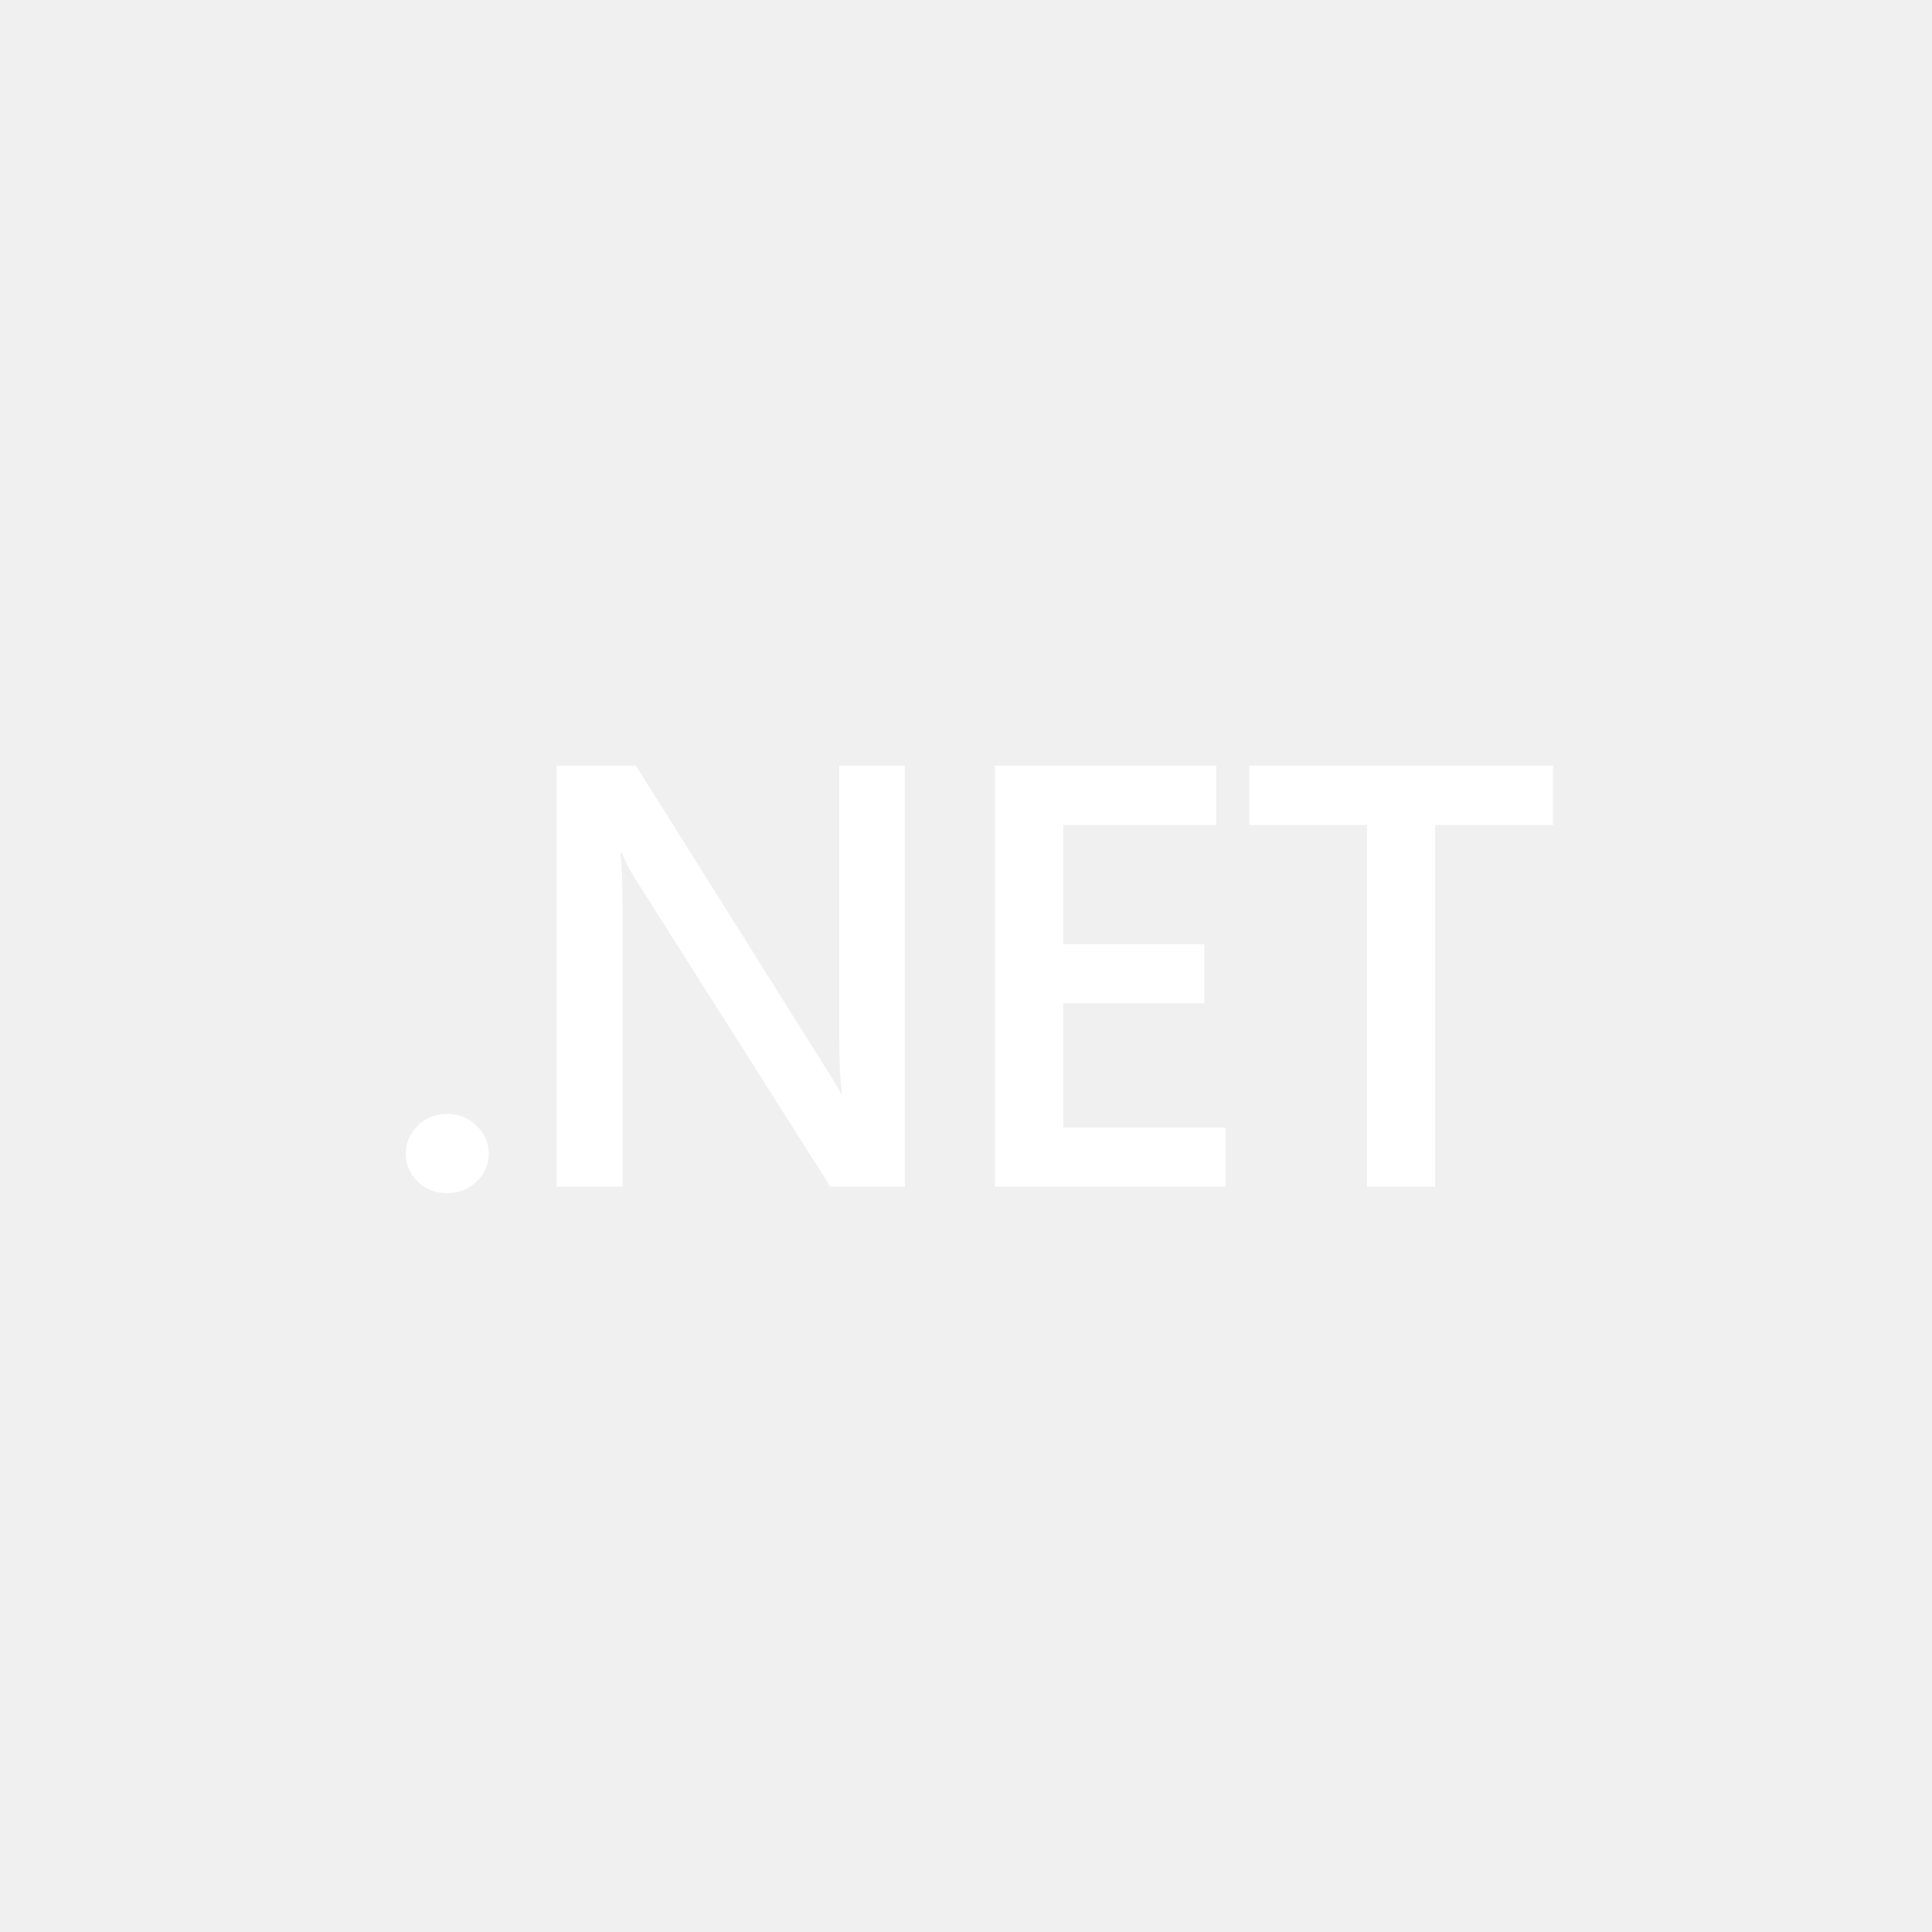
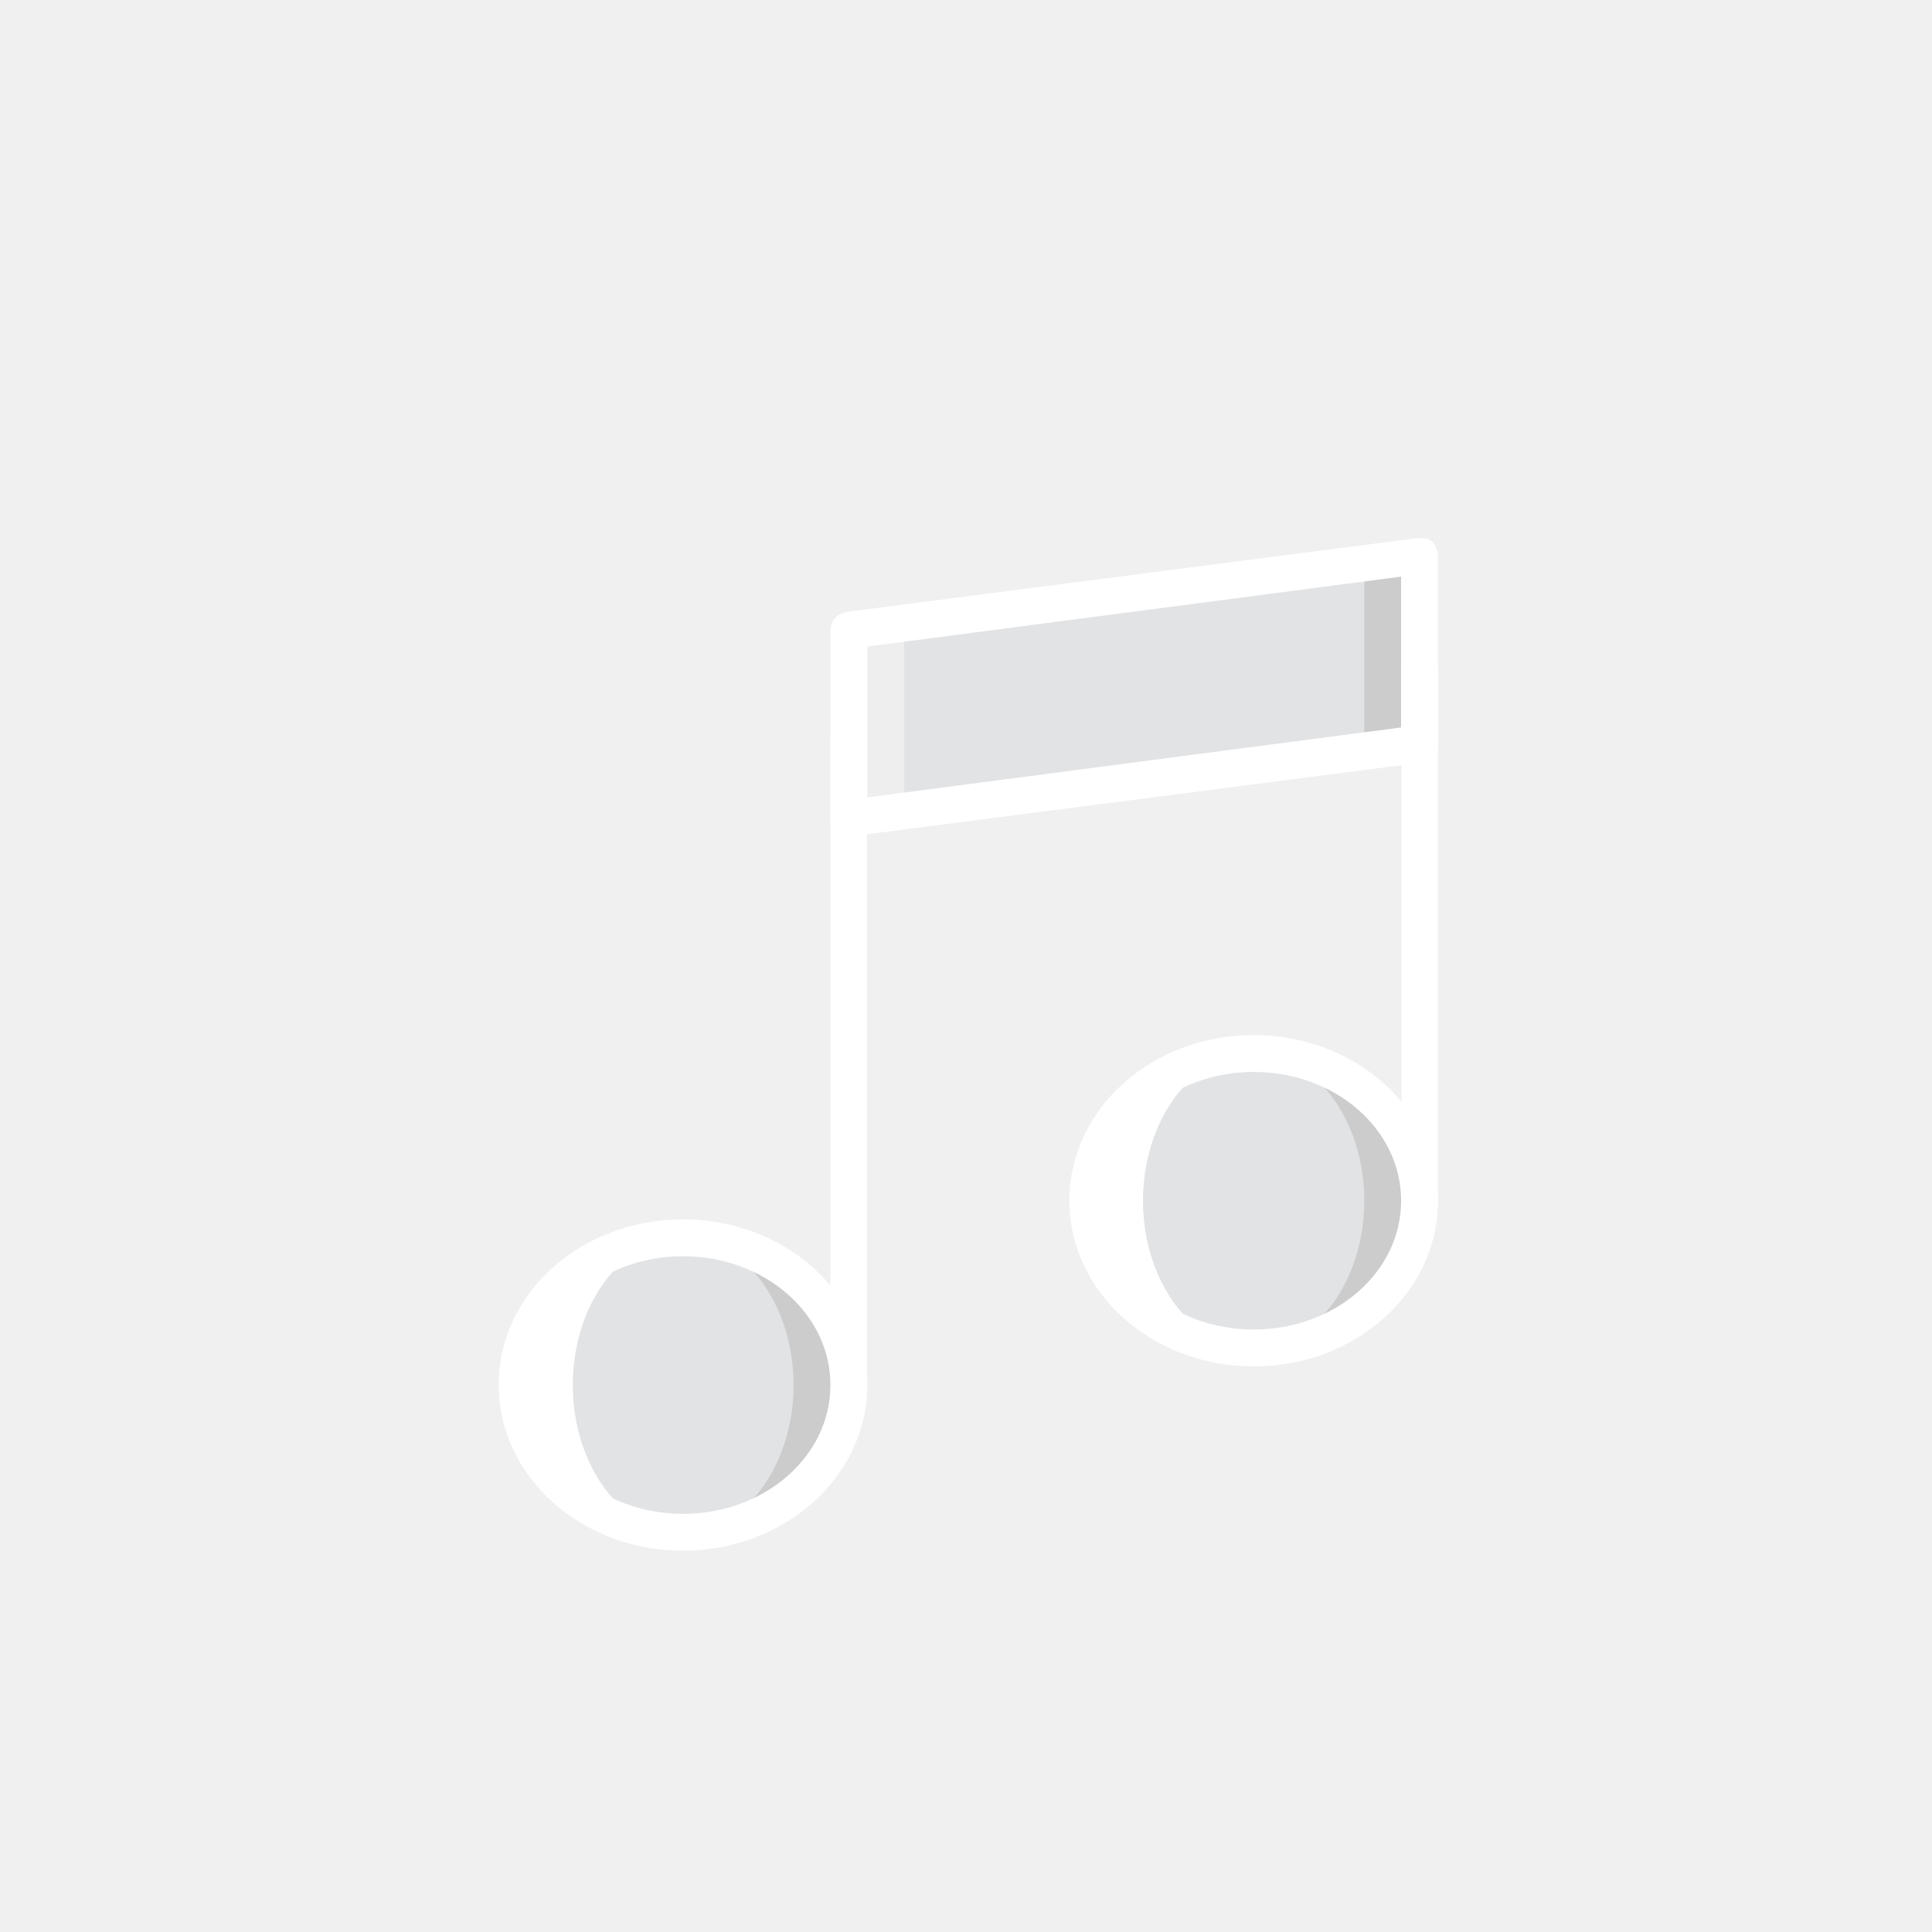
- <svg xmlns="http://www.w3.org/2000/svg" width="456" height="456" viewBox="0 0 456 456" version="1.1" xml:space="preserve" style="fill-rule:evenodd;clip-rule:evenodd;stroke-linejoin:round;stroke-miterlimit:2;">
-   <path d="m 105.5,281.609 c -2.703,0 -5.001,-0.9 -6.893,-2.702 -1.892,-1.848 -2.838,-4.042 -2.838,-6.582 0,-2.587 0.946,-4.804 2.838,-6.652 1.892,-1.848 4.19,-2.772 6.893,-2.772 2.748,0 5.068,0.924 6.96,2.772 1.937,1.848 2.906,4.064 2.906,6.652 0,2.54 -0.968,4.734 -2.906,6.582 -1.892,1.802 -4.212,2.702 -6.96,2.702 z" style="fill:#ffffff;fill-rule:nonzero;stroke-width:0.838" />
-   <path d="M 213.561,280.084 H 195.99 L 149.7,207.054 c -1.171,-1.848 -2.14,-3.765 -2.906,-5.751 h -0.406 c 0.361,2.125 0.541,6.675 0.541,13.65 v 65.132 h -15.543 v -99.36 h 18.719 l 44.737,71.298 c 1.892,2.957 3.109,4.989 3.649,6.098 h 0.27 c -0.45,-2.632 -0.676,-7.09 -0.676,-13.373 v -64.023 h 15.476 z" style="fill:#ffffff;fill-rule:nonzero;stroke-width:0.838" />
-   <path d="m 289.251,280.084 h -54.401 v -99.36 h 52.238 v 13.997 h -36.154 v 28.131 h 33.316 v 13.927 h -33.316 v 29.378 h 38.316 z" style="fill:#ffffff;fill-rule:nonzero;stroke-width:0.838" />
-   <path d="M 366.565,194.721 H 338.722 v 85.363 h -16.084 v -85.363 h -27.775 v -13.997 h 71.701 z" style="fill:#ffffff;fill-rule:nonzero;stroke-width:0.838" />
+ <svg xmlns="http://www.w3.org/2000/svg" version="1.1" id="Vrstva_3" x="0px" y="0px" viewBox="0 0 456 456" style="enable-background:new 0 0 456 456;" xml:space="preserve">
+   <style type="text/css">
+ 	.st0{fill:#EEEEEE;}
+ 	.st1{fill:#CCCCCC;}
+ 	.st2{fill:#E2E3E5;}
+ 	.st3{fill:#FFFFFF;}
+ </style>
+   <g transform="translate(1 1)">
+     <polygon class="st0" points="277.6,182.5 199.3,192.1 199.3,147.7 277.6,138.2  " />
+     <polygon class="st1" points="334.1,174.7 251.5,182.5 251.5,138.2 334.1,130.3  " />
+     <polygon class="st2" points="321,174.7 212.4,192.1 212.4,147.7 321,130.3  " />
+     <g>
+       <path class="st1" d="M199.3,325.9c0,19.1-17.4,34.8-39.1,34.8s-39.1-15.6-39.1-34.8s17.4-34.8,39.1-34.8S199.3,306.8,199.3,325.9" />
+       <path class="st1" d="M334.1,282.4c0,19.1-17.4,34.8-39.1,34.8c-21.8,0-39.1-15.6-39.1-34.8s17.4-34.8,39.1-34.8    C316.7,247.6,334.1,263.3,334.1,282.4" />
+     </g>
+     <g>
+       <path class="st2" d="M186.3,325.9c0,19.1-11.7,34.8-26.1,34.8c-14.4,0-26.1-15.6-26.1-34.8s11.7-34.8,26.1-34.8    S186.3,306.8,186.3,325.9" />
+       <path class="st2" d="M321,282.4c0,19.1-11.7,34.8-26.1,34.8s-26.1-15.6-26.1-34.8s11.7-34.8,26.1-34.8S321,263.3,321,282.4" />
+     </g>
+     <g>
+       <path class="st3" d="M268.8,282.4c0-19.1,11.7-34.8,26.1-34.8c-21.7,0-39.1,15.6-39.1,34.8s17.4,34.8,39.1,34.8    C280.6,317.2,268.8,301.6,268.8,282.4" />
+       <path class="st3" d="M134.2,325.9c0-19.1,11.7-34.8,26.1-34.8c-21.7,0-39.1,15.6-39.1,34.8s17.4,34.8,39.1,34.8    C145.9,360.7,134.2,345,134.2,325.9" />
+     </g>
+     <g>
+       <path class="st3" d="M199.3,196.4c-0.9,0-2.2-0.4-3-0.9c-0.9-0.9-1.3-2.2-1.3-3.5v-44.3c0-2.2,1.7-3.9,3.9-4.3L333.6,126    c1.3,0,2.6,0,3.5,0.9c0.8,0.9,1.3,2.2,1.3,3.5v44.3c0,2.2-1.7,3.9-3.9,4.3l-134.7,17.4H199.3z M203.7,151.6v35.6l126-16.5v-35.6    L203.7,151.6z M334.1,174.7L334.1,174.7L334.1,174.7z" />
+       <path class="st3" d="M199.3,326.3c-2.6,0-4.3-1.7-4.3-4.3V173.8c0-2.6,1.7-4.3,4.3-4.3s4.3,1.7,4.3,4.3V322    C203.7,324.6,202,326.3,199.3,326.3z" />
+       <path class="st3" d="M334.1,287.2c-2.6,0-4.3-1.7-4.3-4.3V156.4c0-2.6,1.7-4.3,4.3-4.3c2.6,0,4.3,1.7,4.3,4.3v126.5    C338.4,285,336.7,287.2,334.1,287.2z" />
+       <path class="st3" d="M160.2,365c-23.9,0-43.5-17.4-43.5-39.1c0-21.8,19.6-39.1,43.5-39.1s43.5,17.4,43.5,39.1S184.1,365,160.2,365    z M160.2,295.5c-19.1,0-34.8,13.5-34.8,30.4s15.6,30.4,34.8,30.4s34.8-13.5,34.8-30.4S179.4,295.5,160.2,295.5z" />
+       <path class="st3" d="M294.9,321.5c-23.9,0-43.5-17.4-43.5-39.1c0-21.8,19.6-39.1,43.5-39.1s43.5,17.4,43.5,39.1    C338.4,304.2,318.8,321.5,294.9,321.5z M294.9,252c-19.1,0-34.8,13.5-34.8,30.4s15.6,30.4,34.8,30.4s34.8-13.5,34.8-30.4    S314.1,252,294.9,252z" />
+     </g>
+   </g>
</svg>
